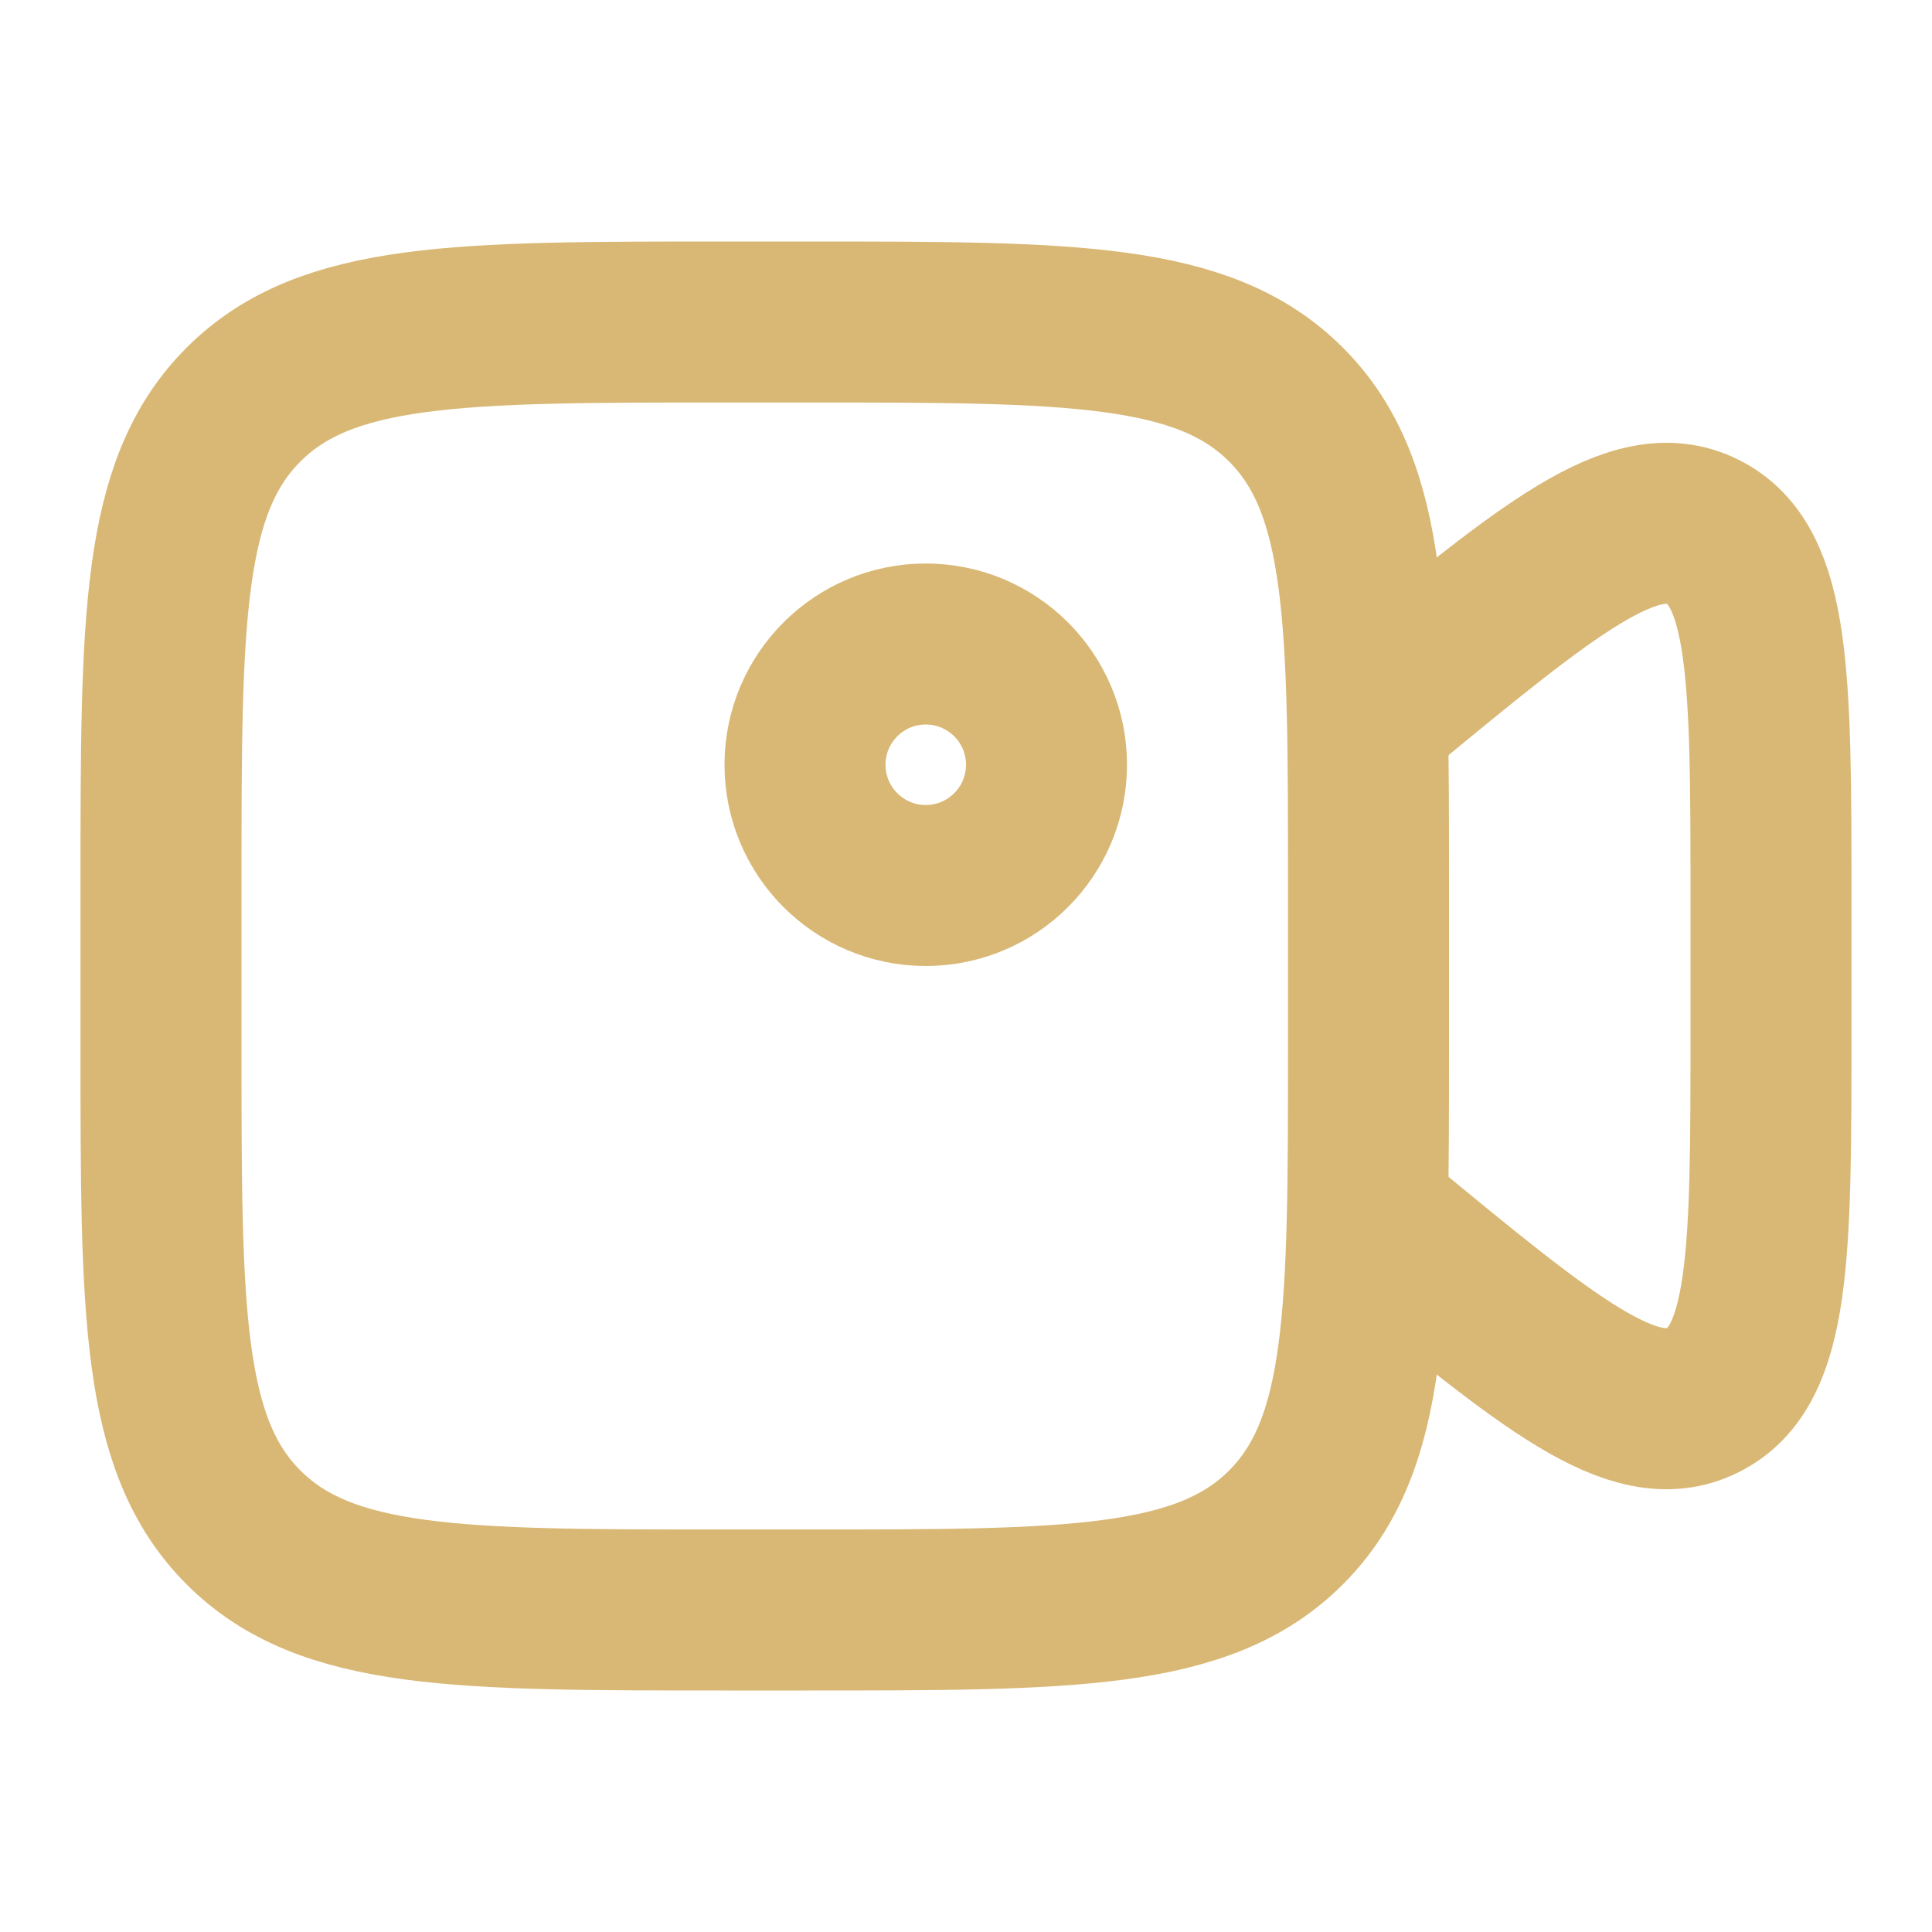
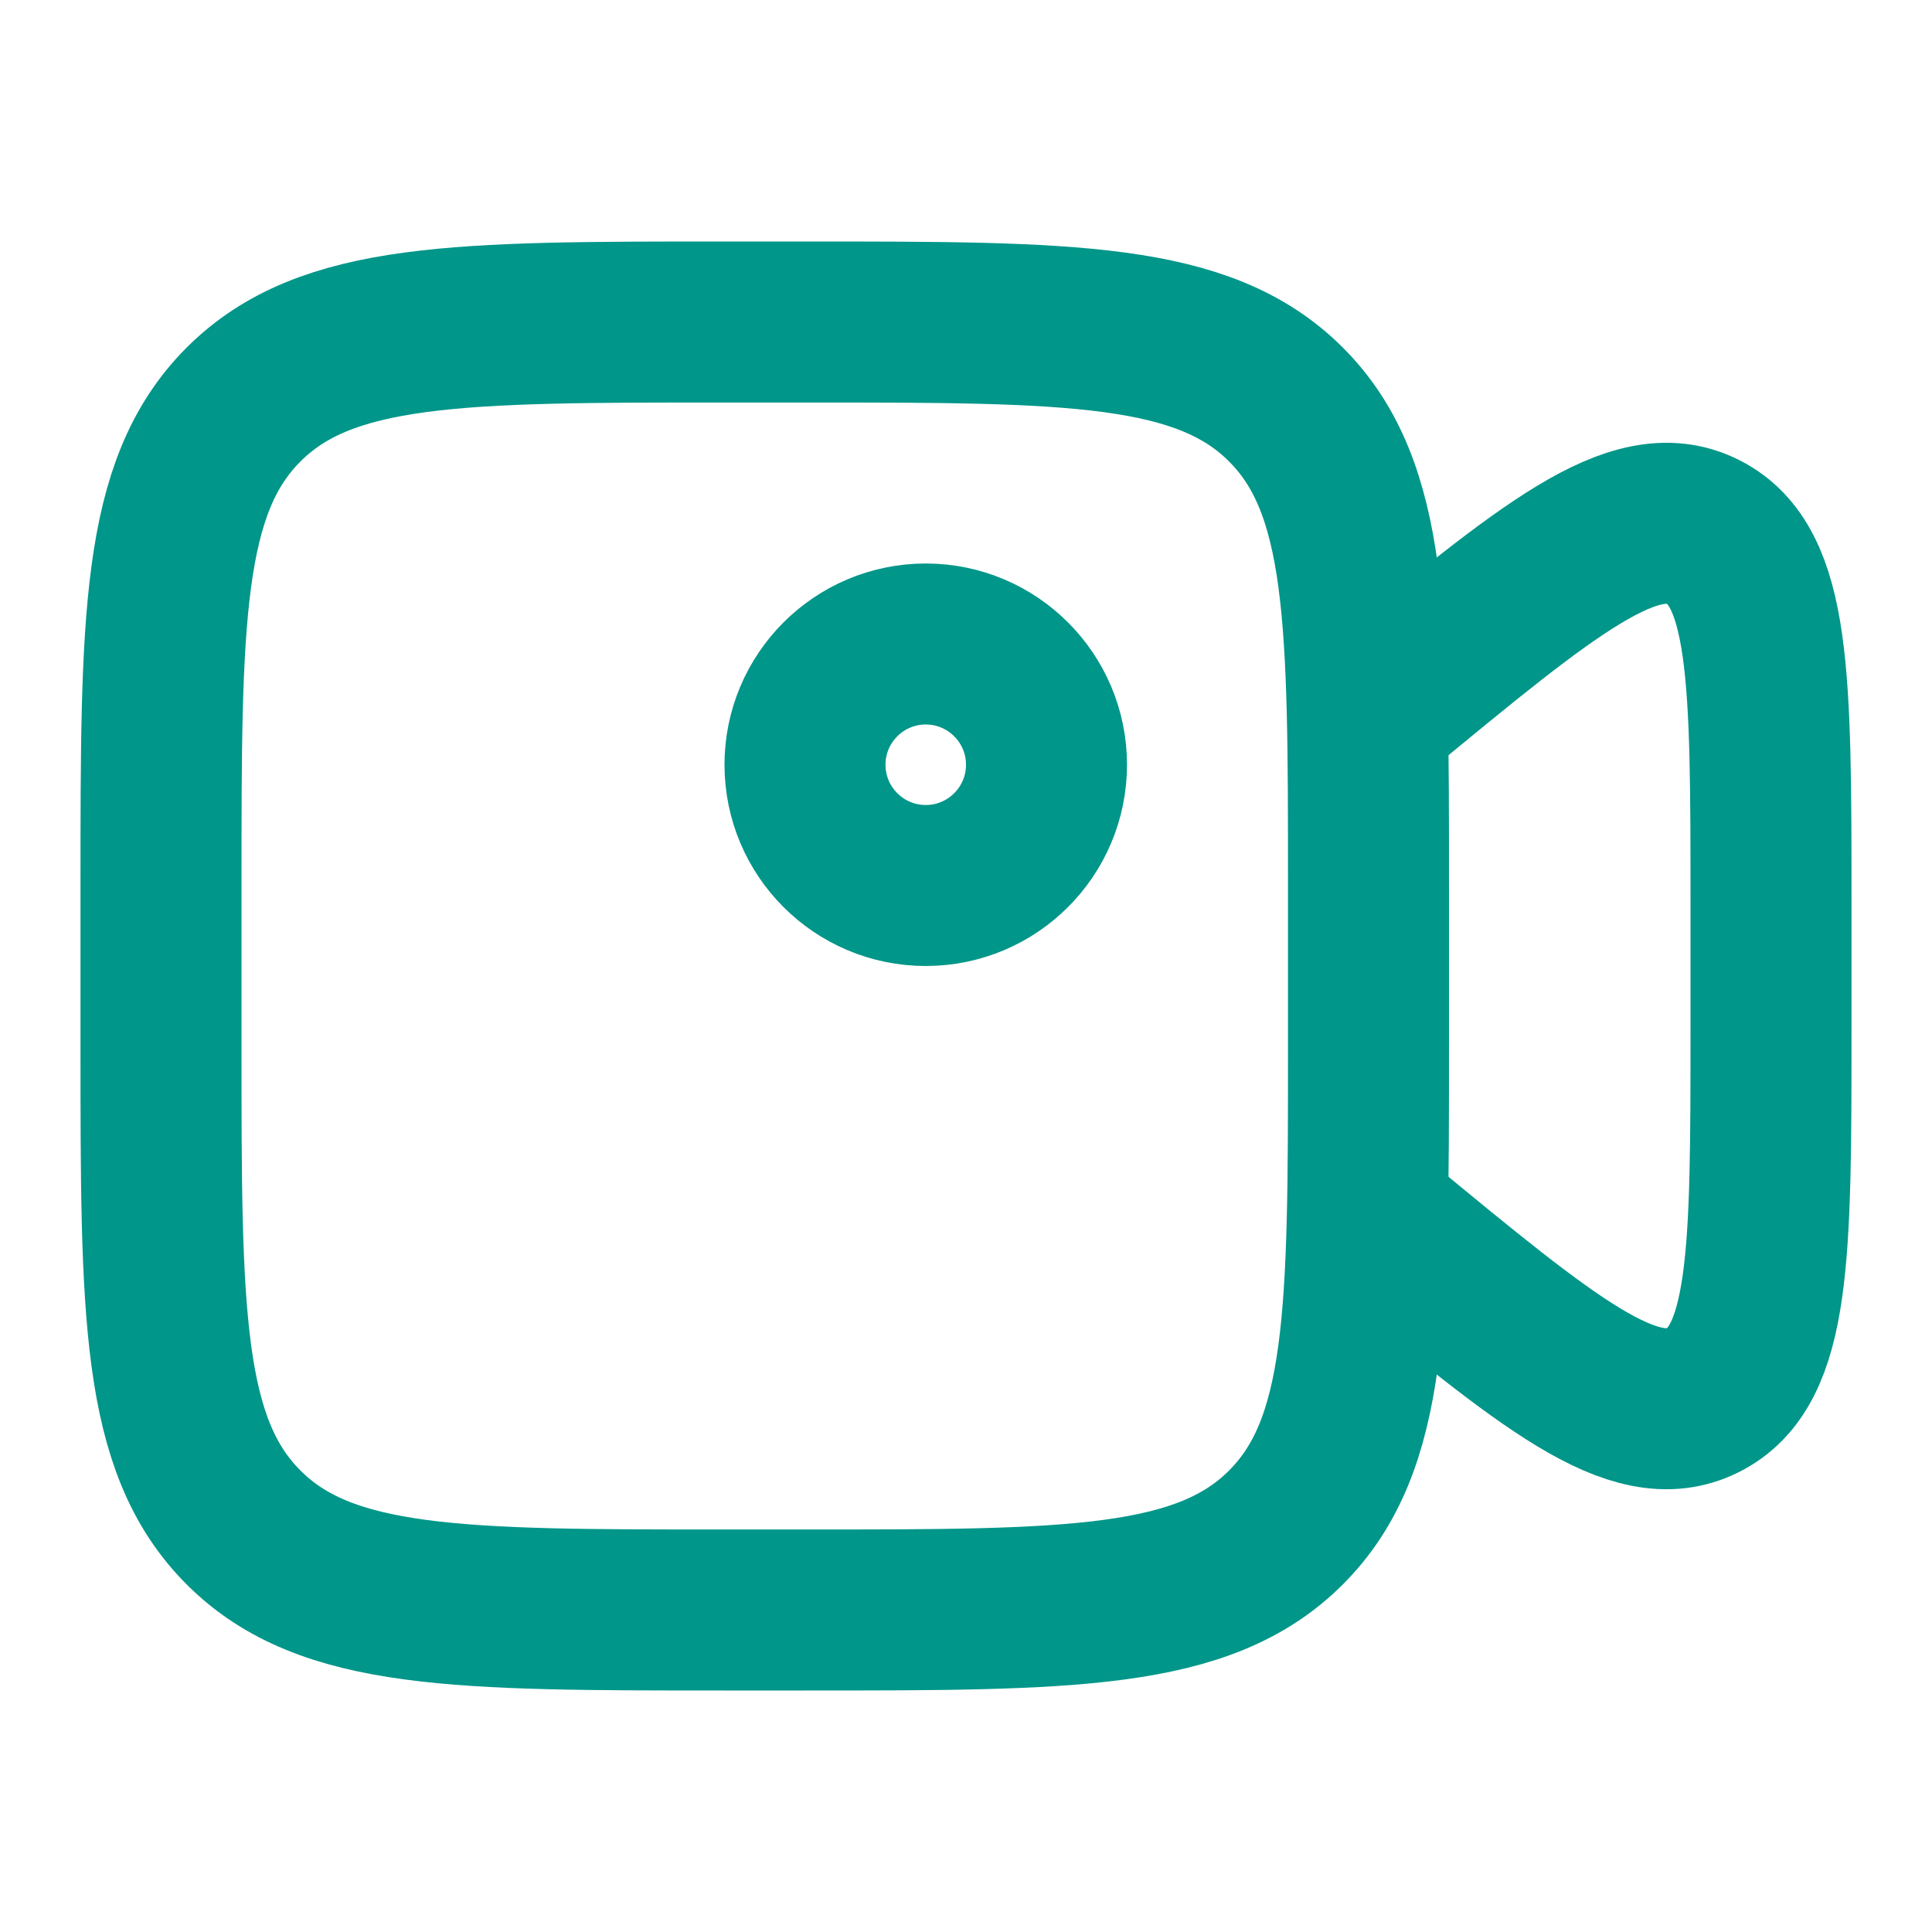
<svg xmlns="http://www.w3.org/2000/svg" width="18" height="18" viewBox="0 0 18 18" fill="none">
-   <path d="M1.5 8.25C1.5 5.775 1.5 4.538 2.269 3.769C3.038 3 4.275 3 6.75 3H7.5C9.975 3 11.212 3 11.981 3.769C12.75 4.538 12.75 5.775 12.75 8.25V9.75C12.75 12.225 12.75 13.462 11.981 14.231C11.212 15 9.975 15 7.5 15H6.75C4.275 15 3.038 15 2.269 14.231C1.5 13.462 1.5 12.225 1.5 9.75V8.25Z" stroke="#D9B875" stroke-width="1.5" />
-   <path d="M12.75 6.679L12.844 6.601C14.431 5.292 15.225 4.638 15.862 4.954C16.5 5.27 16.5 6.318 16.5 8.414V9.586C16.5 11.682 16.5 12.73 15.862 13.046C15.225 13.363 14.431 12.708 12.844 11.399L12.75 11.321" stroke="#D9B875" stroke-width="1.5" stroke-linecap="round" />
-   <path d="M8.625 8.25C9.246 8.25 9.75 7.746 9.75 7.125C9.75 6.504 9.246 6 8.625 6C8.004 6 7.5 6.504 7.5 7.125C7.5 7.746 8.004 8.25 8.625 8.25Z" stroke="#D9B875" stroke-width="1.5" />
+   <path d="M1.5 8.25C1.5 5.775 1.5 4.538 2.269 3.769C3.038 3 4.275 3 6.75 3H7.5C9.975 3 11.212 3 11.981 3.769C12.75 4.538 12.75 5.775 12.75 8.25V9.75C12.75 12.225 12.75 13.462 11.981 14.231C11.212 15 9.975 15 7.5 15H6.75C4.275 15 3.038 15 2.269 14.231C1.5 13.462 1.5 12.225 1.5 9.75V8.25Z" stroke="#009689" stroke-width="1.5" />
+   <path d="M12.75 6.679L12.844 6.601C14.431 5.292 15.225 4.638 15.862 4.954C16.5 5.27 16.5 6.318 16.5 8.414V9.586C16.5 11.682 16.5 12.73 15.862 13.046C15.225 13.363 14.431 12.708 12.844 11.399L12.75 11.321" stroke="#009689" stroke-width="1.5" stroke-linecap="round" />
+   <path d="M8.625 8.25C9.246 8.25 9.75 7.746 9.75 7.125C9.75 6.504 9.246 6 8.625 6C8.004 6 7.5 6.504 7.5 7.125C7.5 7.746 8.004 8.25 8.625 8.25Z" stroke="#009689" stroke-width="1.5" />
</svg>
